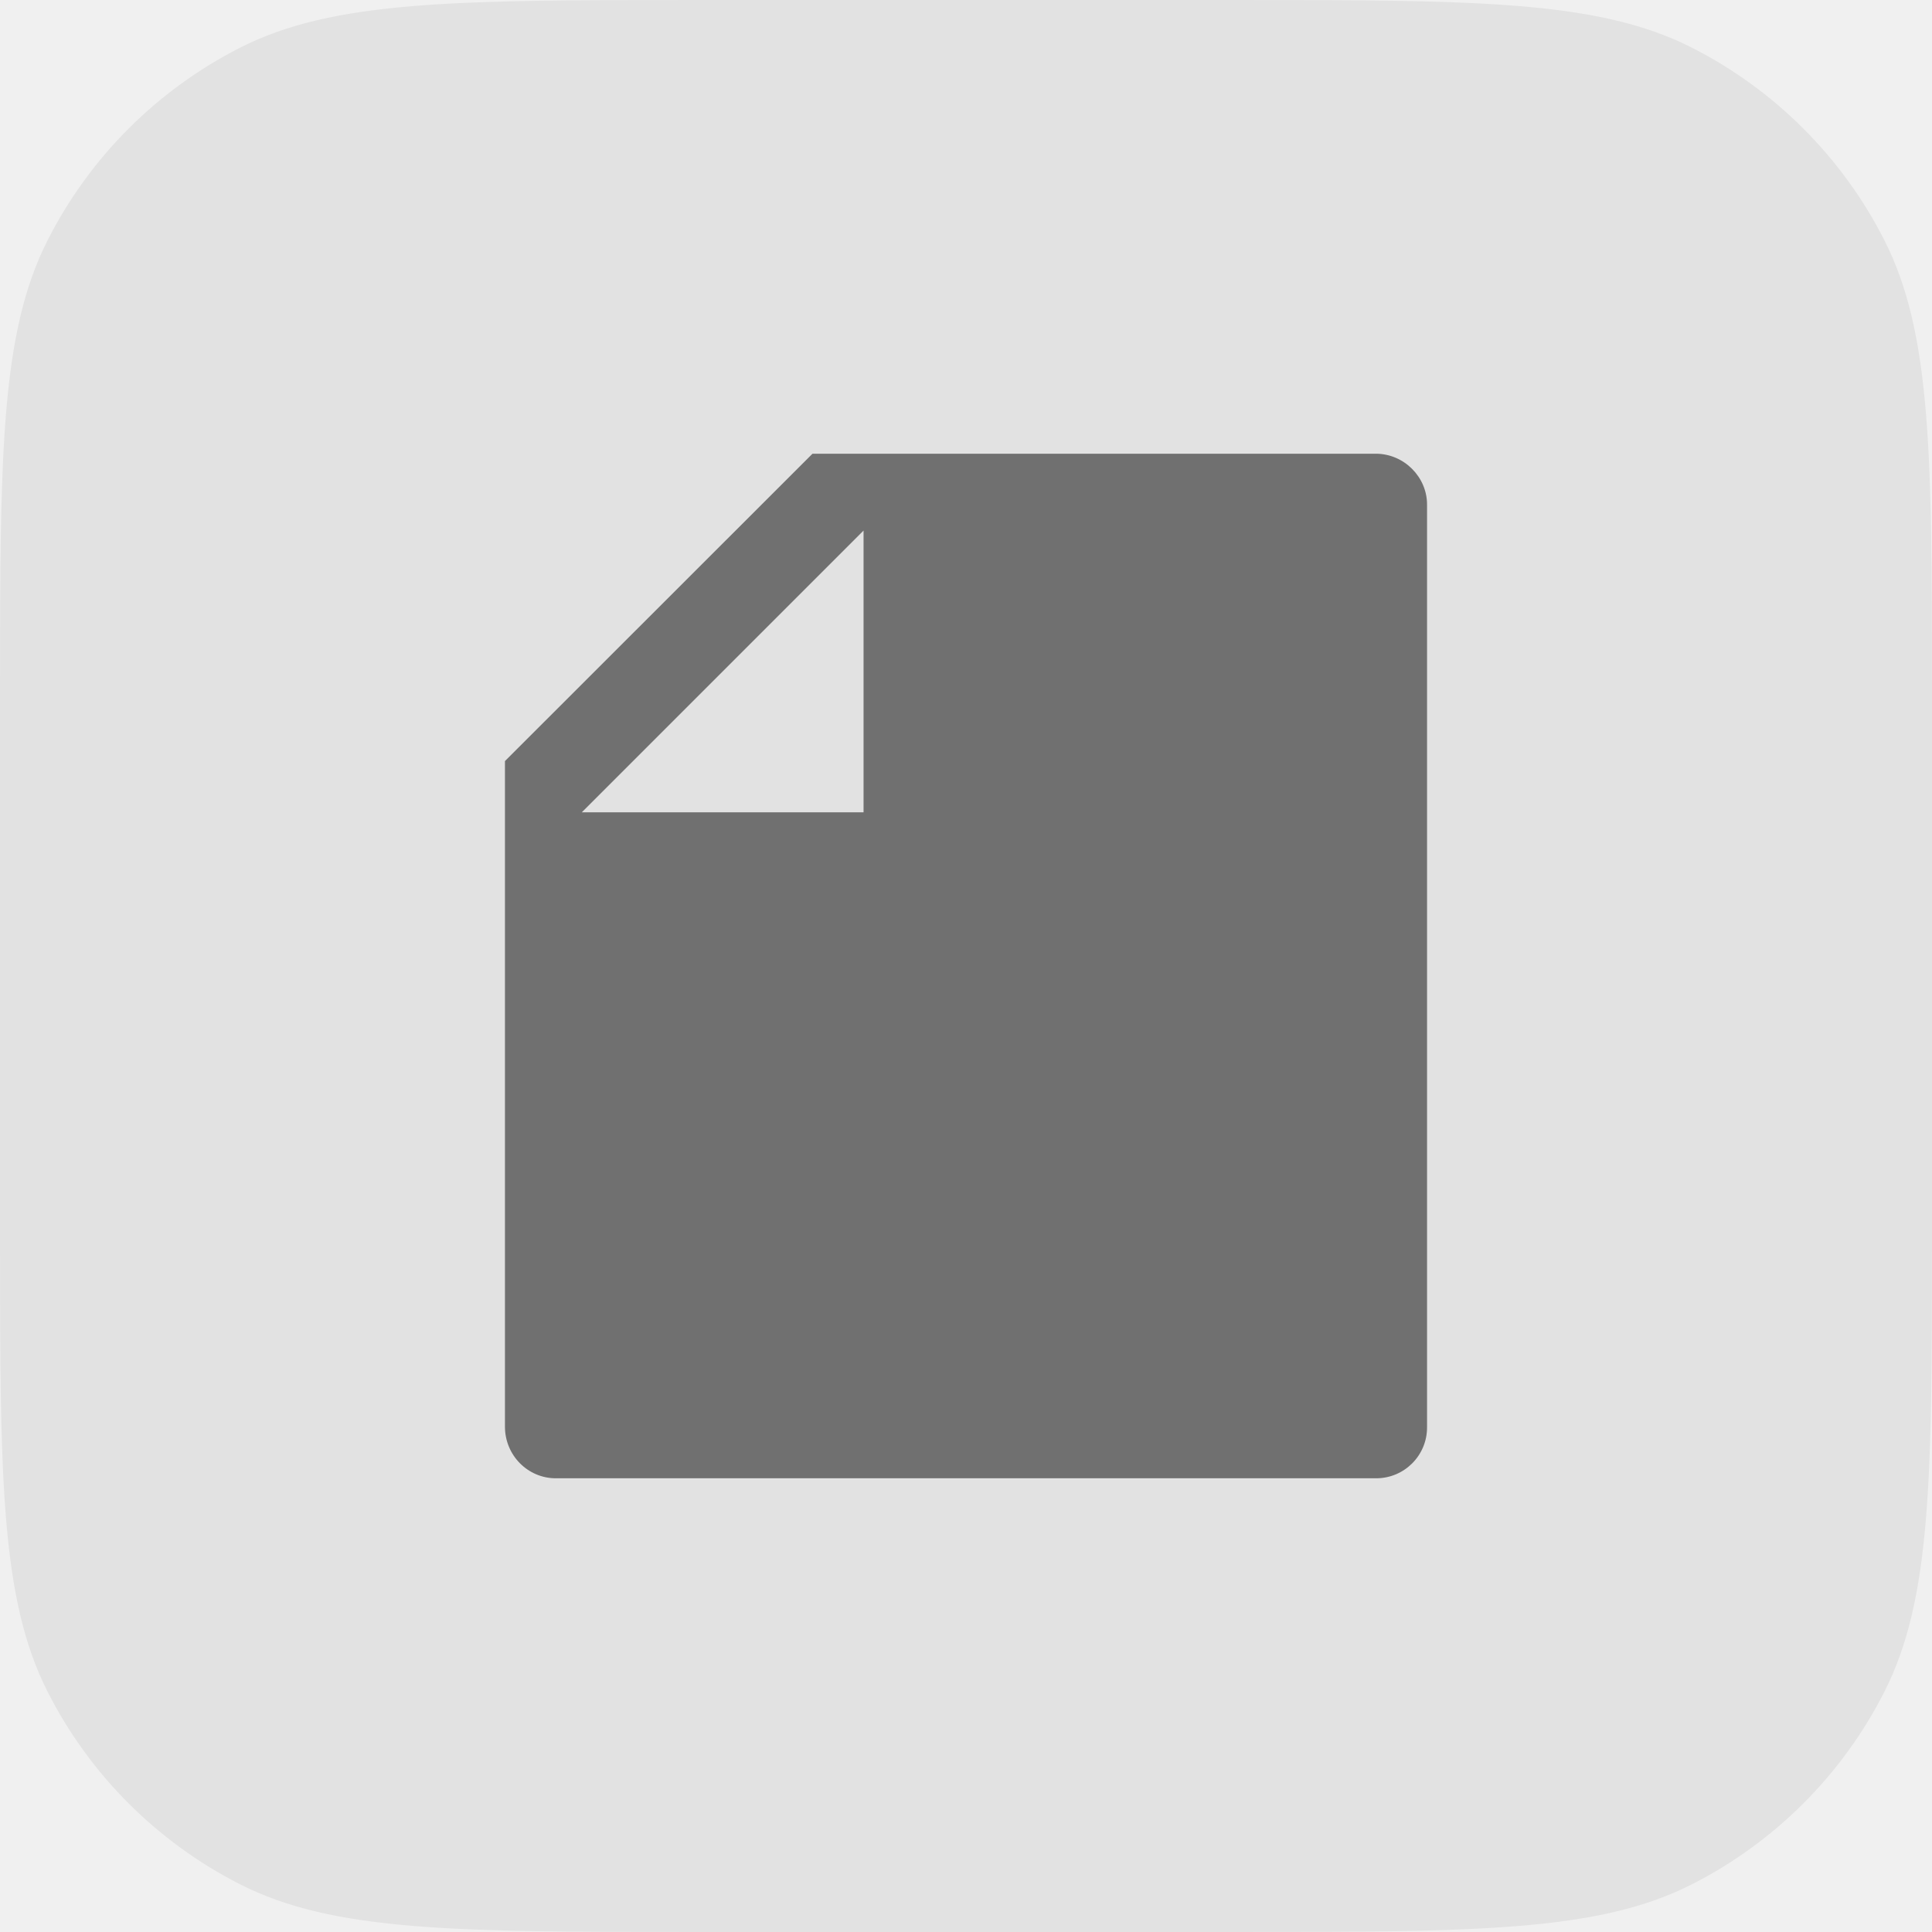
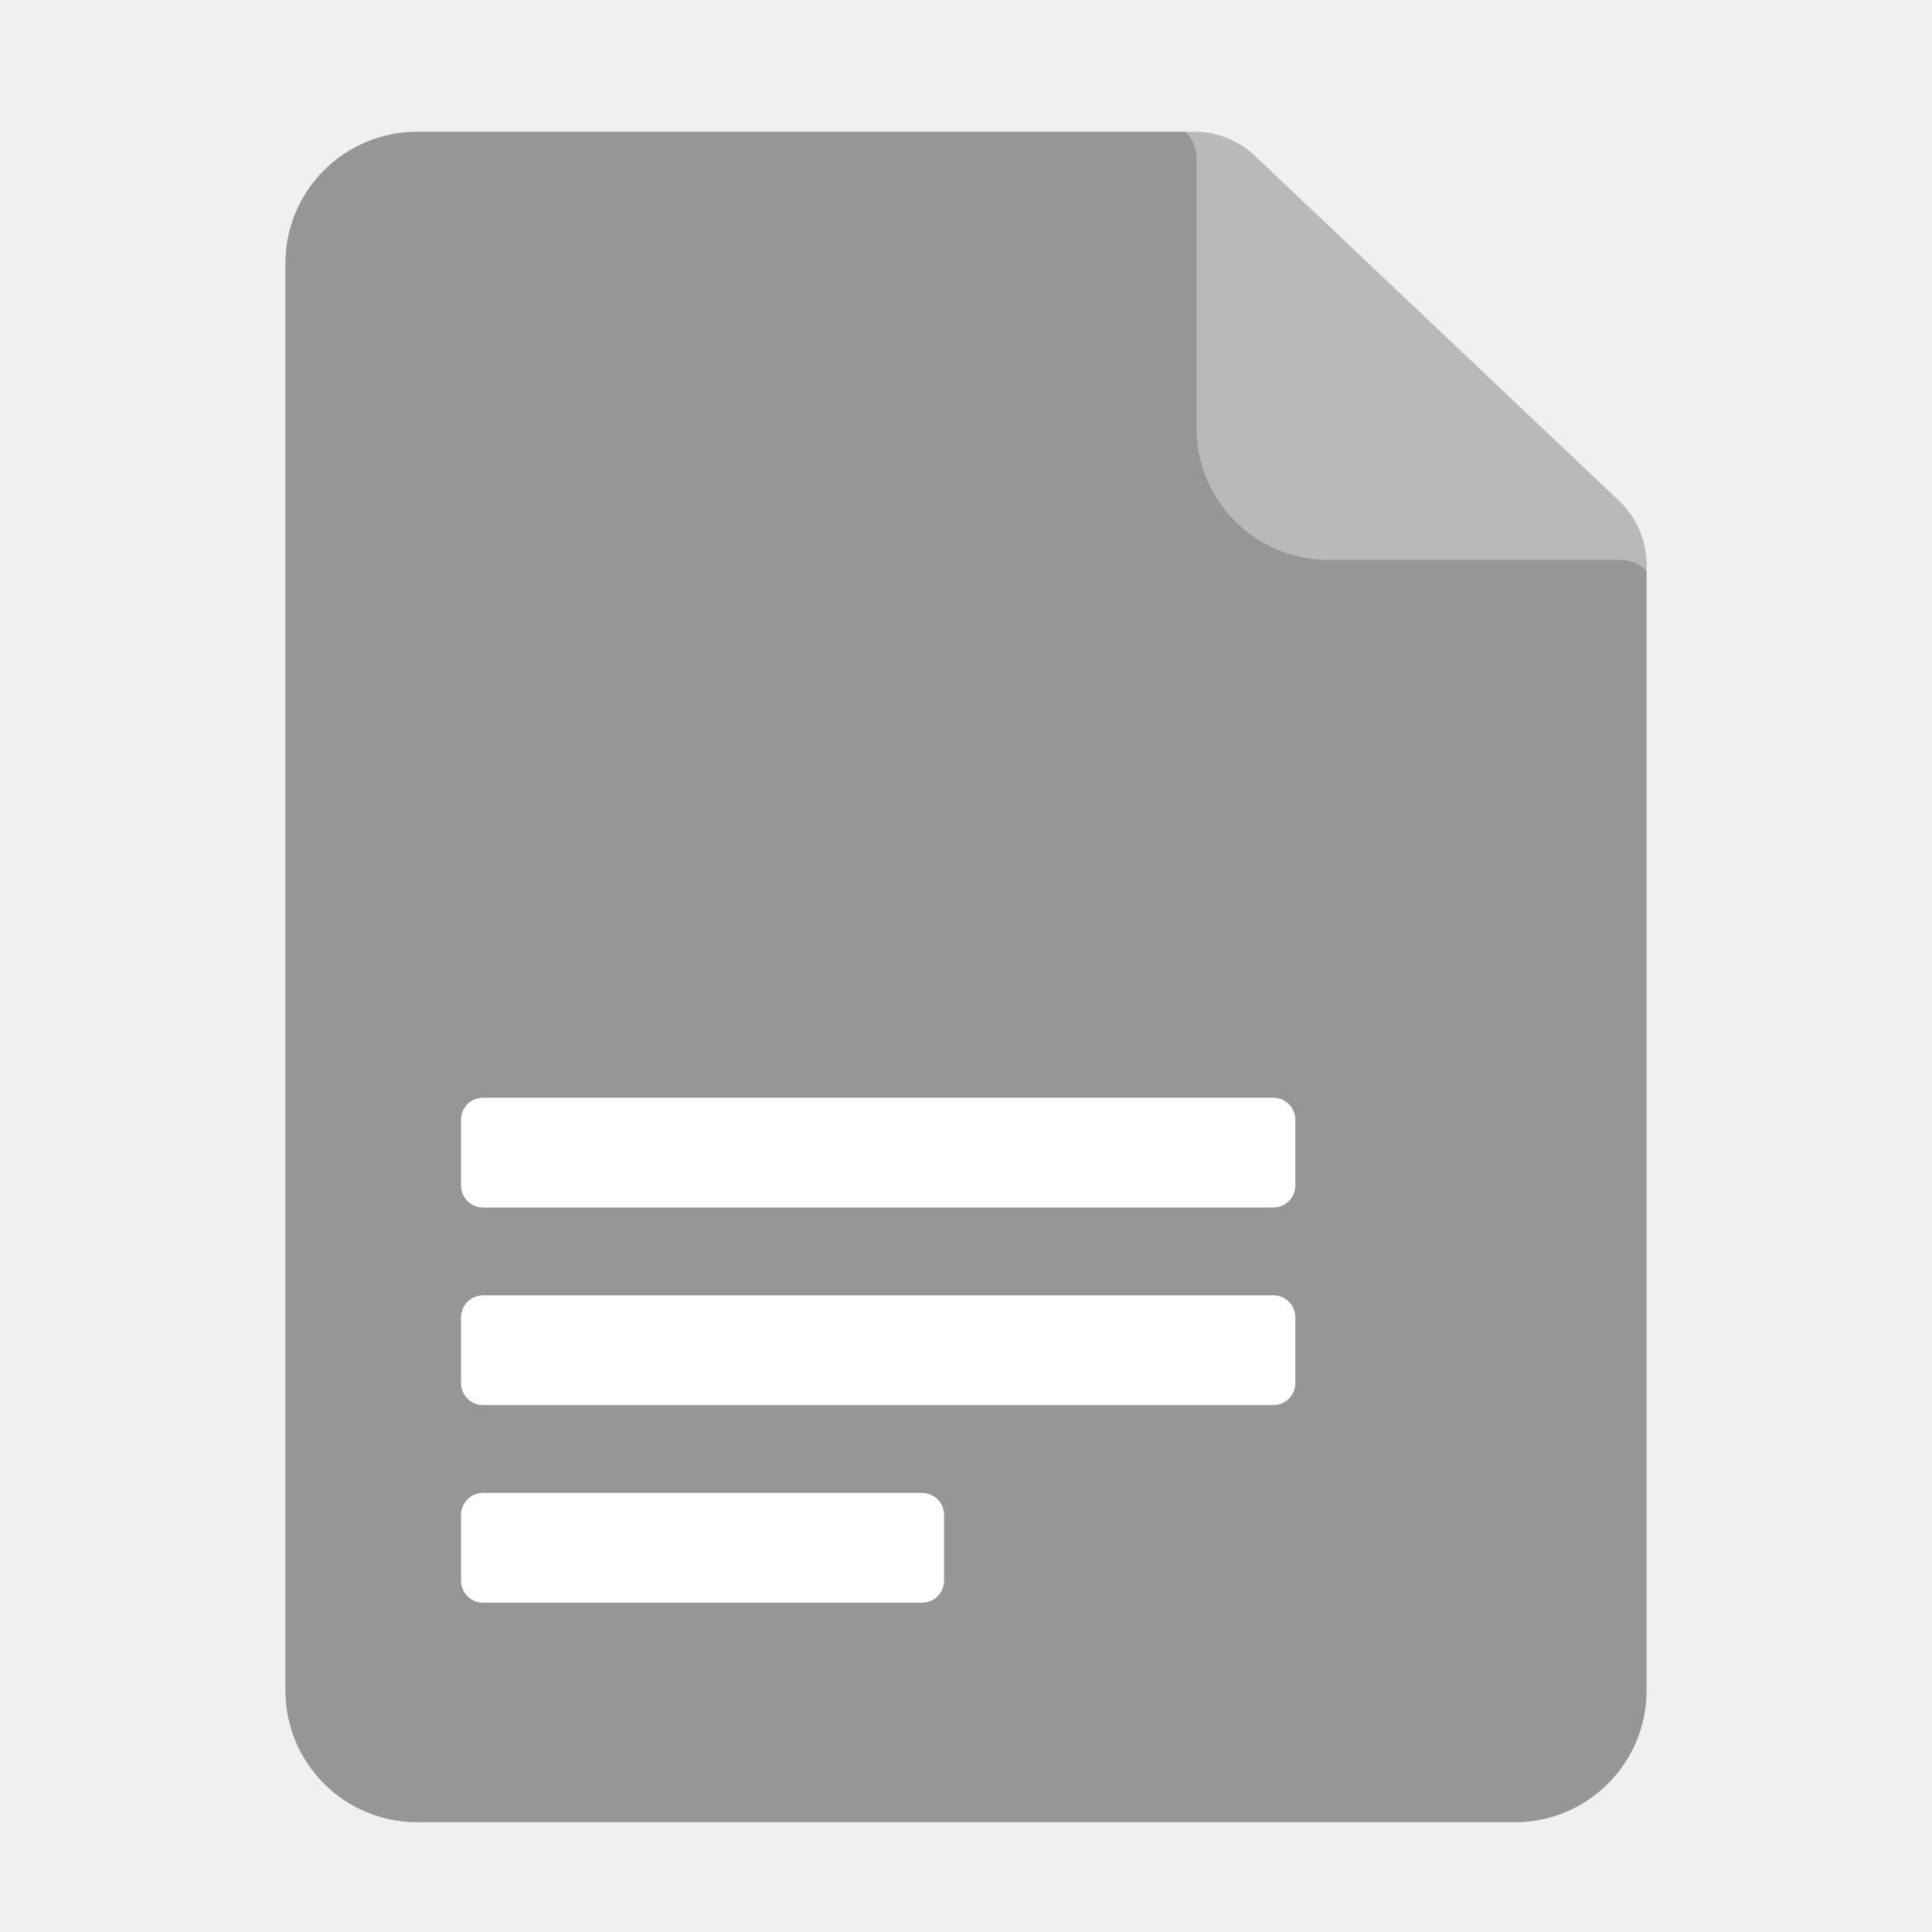
<svg xmlns="http://www.w3.org/2000/svg" width="44" height="44" viewBox="0 0 44 44" fill="none">
-   <path fill="#000000" fill-opacity="0.06" d="M28 0C33.6 0 36.4 0 38.54 1.09Q39.241 1.447 39.878 1.91Q40.515 2.372 41.071 2.929Q41.627 3.485 42.09 4.122Q42.553 4.759 42.91 5.46C44 7.6 44 10.4 44 16L44 28C44 33.6 44 36.4 42.91 38.54Q42.553 39.241 42.09 39.878Q41.627 40.515 41.071 41.071Q40.515 41.627 39.878 42.09Q39.241 42.553 38.54 42.91C36.4 44 33.6 44 28 44L16 44C10.4 44 7.6 44 5.46 42.91Q4.759 42.553 4.122 42.09Q3.485 41.627 2.929 41.071Q2.372 40.515 1.91 39.878Q1.447 39.241 1.09 38.54C0 36.4 0 33.6 0 28L0 16C0 10.4 0 7.6 1.09 5.46Q1.447 4.759 1.91 4.122Q2.372 3.485 2.929 2.929Q3.485 2.372 4.122 1.91Q4.759 1.447 5.46 1.09C7.6 0 10.4 0 16 0L28 0Z">
+   <path fill="#969696" d="M9.5 3L27 3L27.5 3.5L27.5 8L32.25 12.5L37 12.5L37.5 13L37.5 38.5C37.5 40.157 36.157 41.5 34.5 41.5L9.5 41.5C7.843 41.5 6.5 40.157 6.5 38.5L6.5 6C6.5 4.343 7.843 3 9.5 3Z">
</path>
-   <path d="M11.5 17.333L18.504 10.333L31.331 10.333C31.977 10.333 32.5 10.864 32.5 11.49L32.5 32.51C32.5 33.149 31.981 33.667 31.341 33.667L12.659 33.667C12.019 33.667 11.5 33.142 11.5 32.492L11.5 17.333ZM19.667 12.083L13.25 18.5L19.667 18.5L19.667 12.083Z" fill="#707070">
+   <path fill="#B9B9B9" d="M27.203 3L27 3L27 3C27.16 3.16 27.25 3.377 27.25 3.604L27.25 9.75C27.25 11.407 28.593 12.75 30.25 12.75L36.896 12.75C37.123 12.75 37.34 12.84 37.5 13L37.5 13L37.5 12.86C37.5 12.311 37.274 11.786 36.876 11.408L28.578 3.548C28.207 3.196 27.715 3 27.203 3Z">
+ </path>
+   <path fill="#FFFFFF" d="M11 34L21 34C21.276 34 21.5 34.224 21.5 34.5L21.5 36C21.5 36.276 21.276 36.5 21 36.5L11 36.5C10.724 36.5 10.5 36.276 10.5 36L10.5 34.5C10.5 34.224 10.724 34 11 34Z">
+ </path>
+   <path fill="#FFFFFF" d="M11 29.5L29 29.5C29.276 29.5 29.5 29.724 29.5 30L29.5 31.5C29.5 31.776 29.276 32 29 32L11 32C10.724 32 10.5 31.776 10.5 31.5L10.5 30C10.5 29.724 10.724 29.5 11 29.5Z">
+ </path>
+   <path fill="#FFFFFF" d="M11 25L29 25C29.276 25 29.5 25.224 29.5 25.5L29.5 27C29.5 27.276 29.276 27.5 29 27.5L11 27.5C10.724 27.5 10.5 27.276 10.5 27L10.5 25.5C10.5 25.224 10.724 25 11 25Z">
</path>
</svg>
